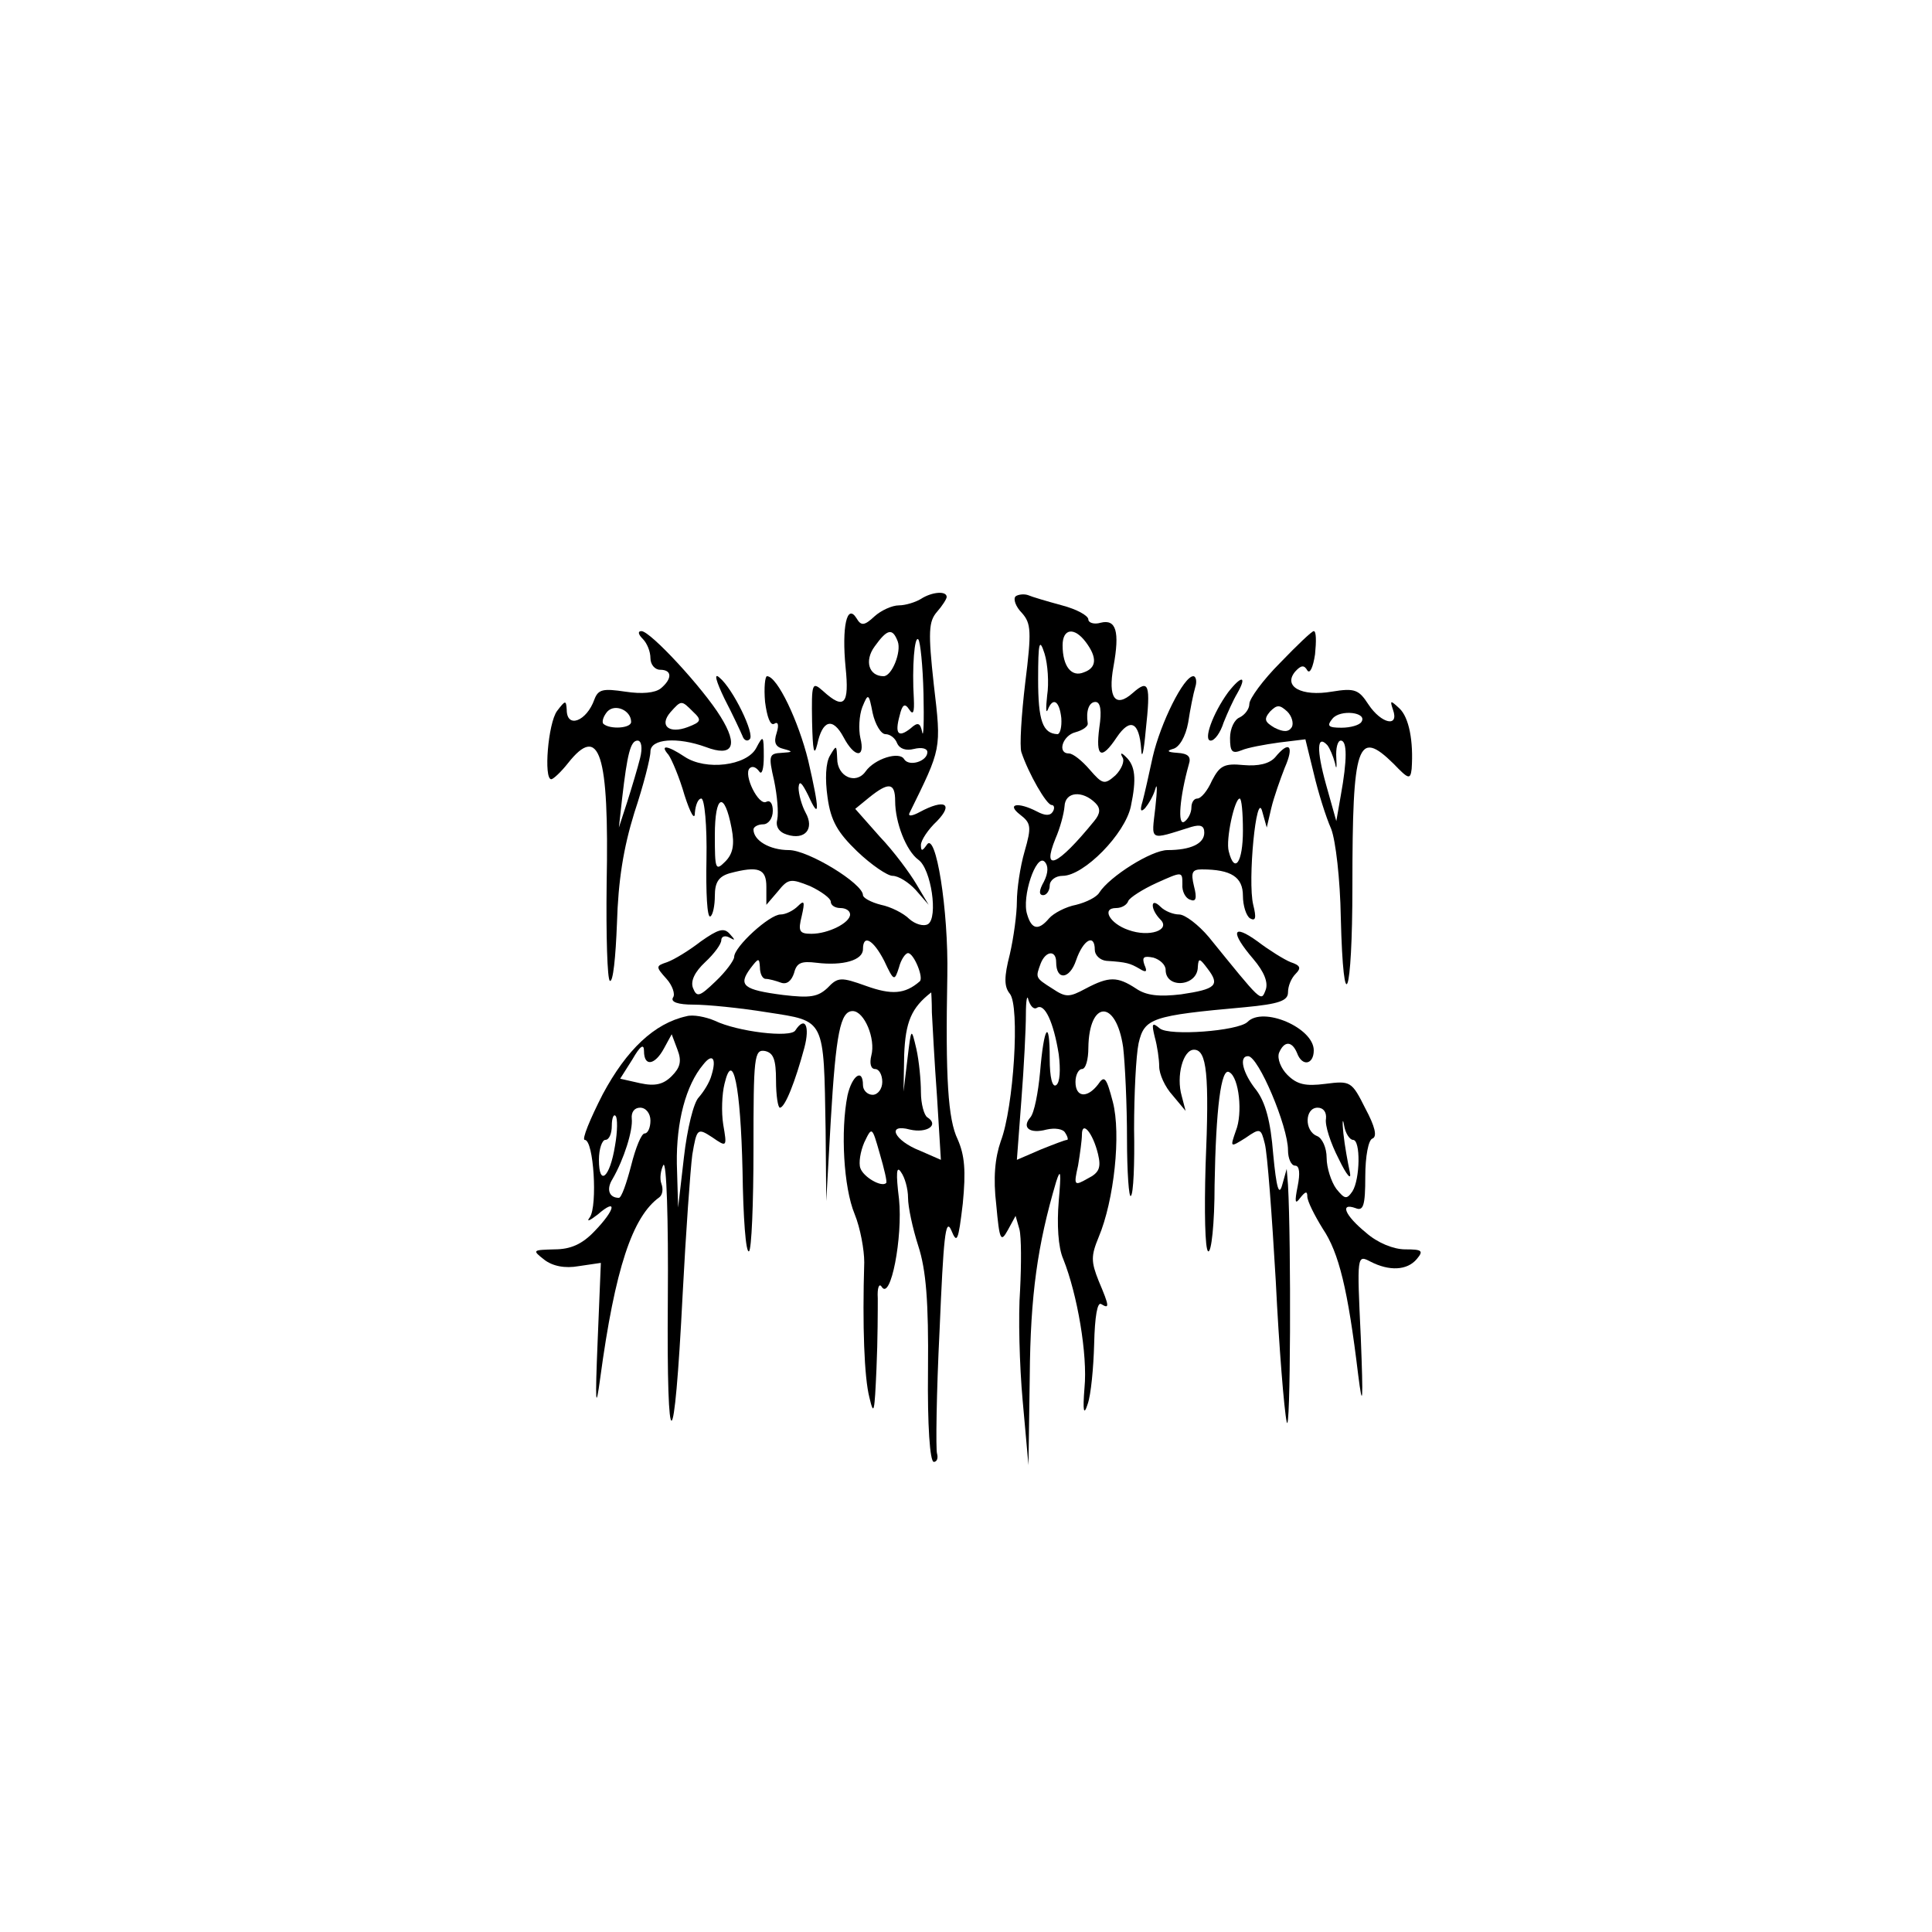
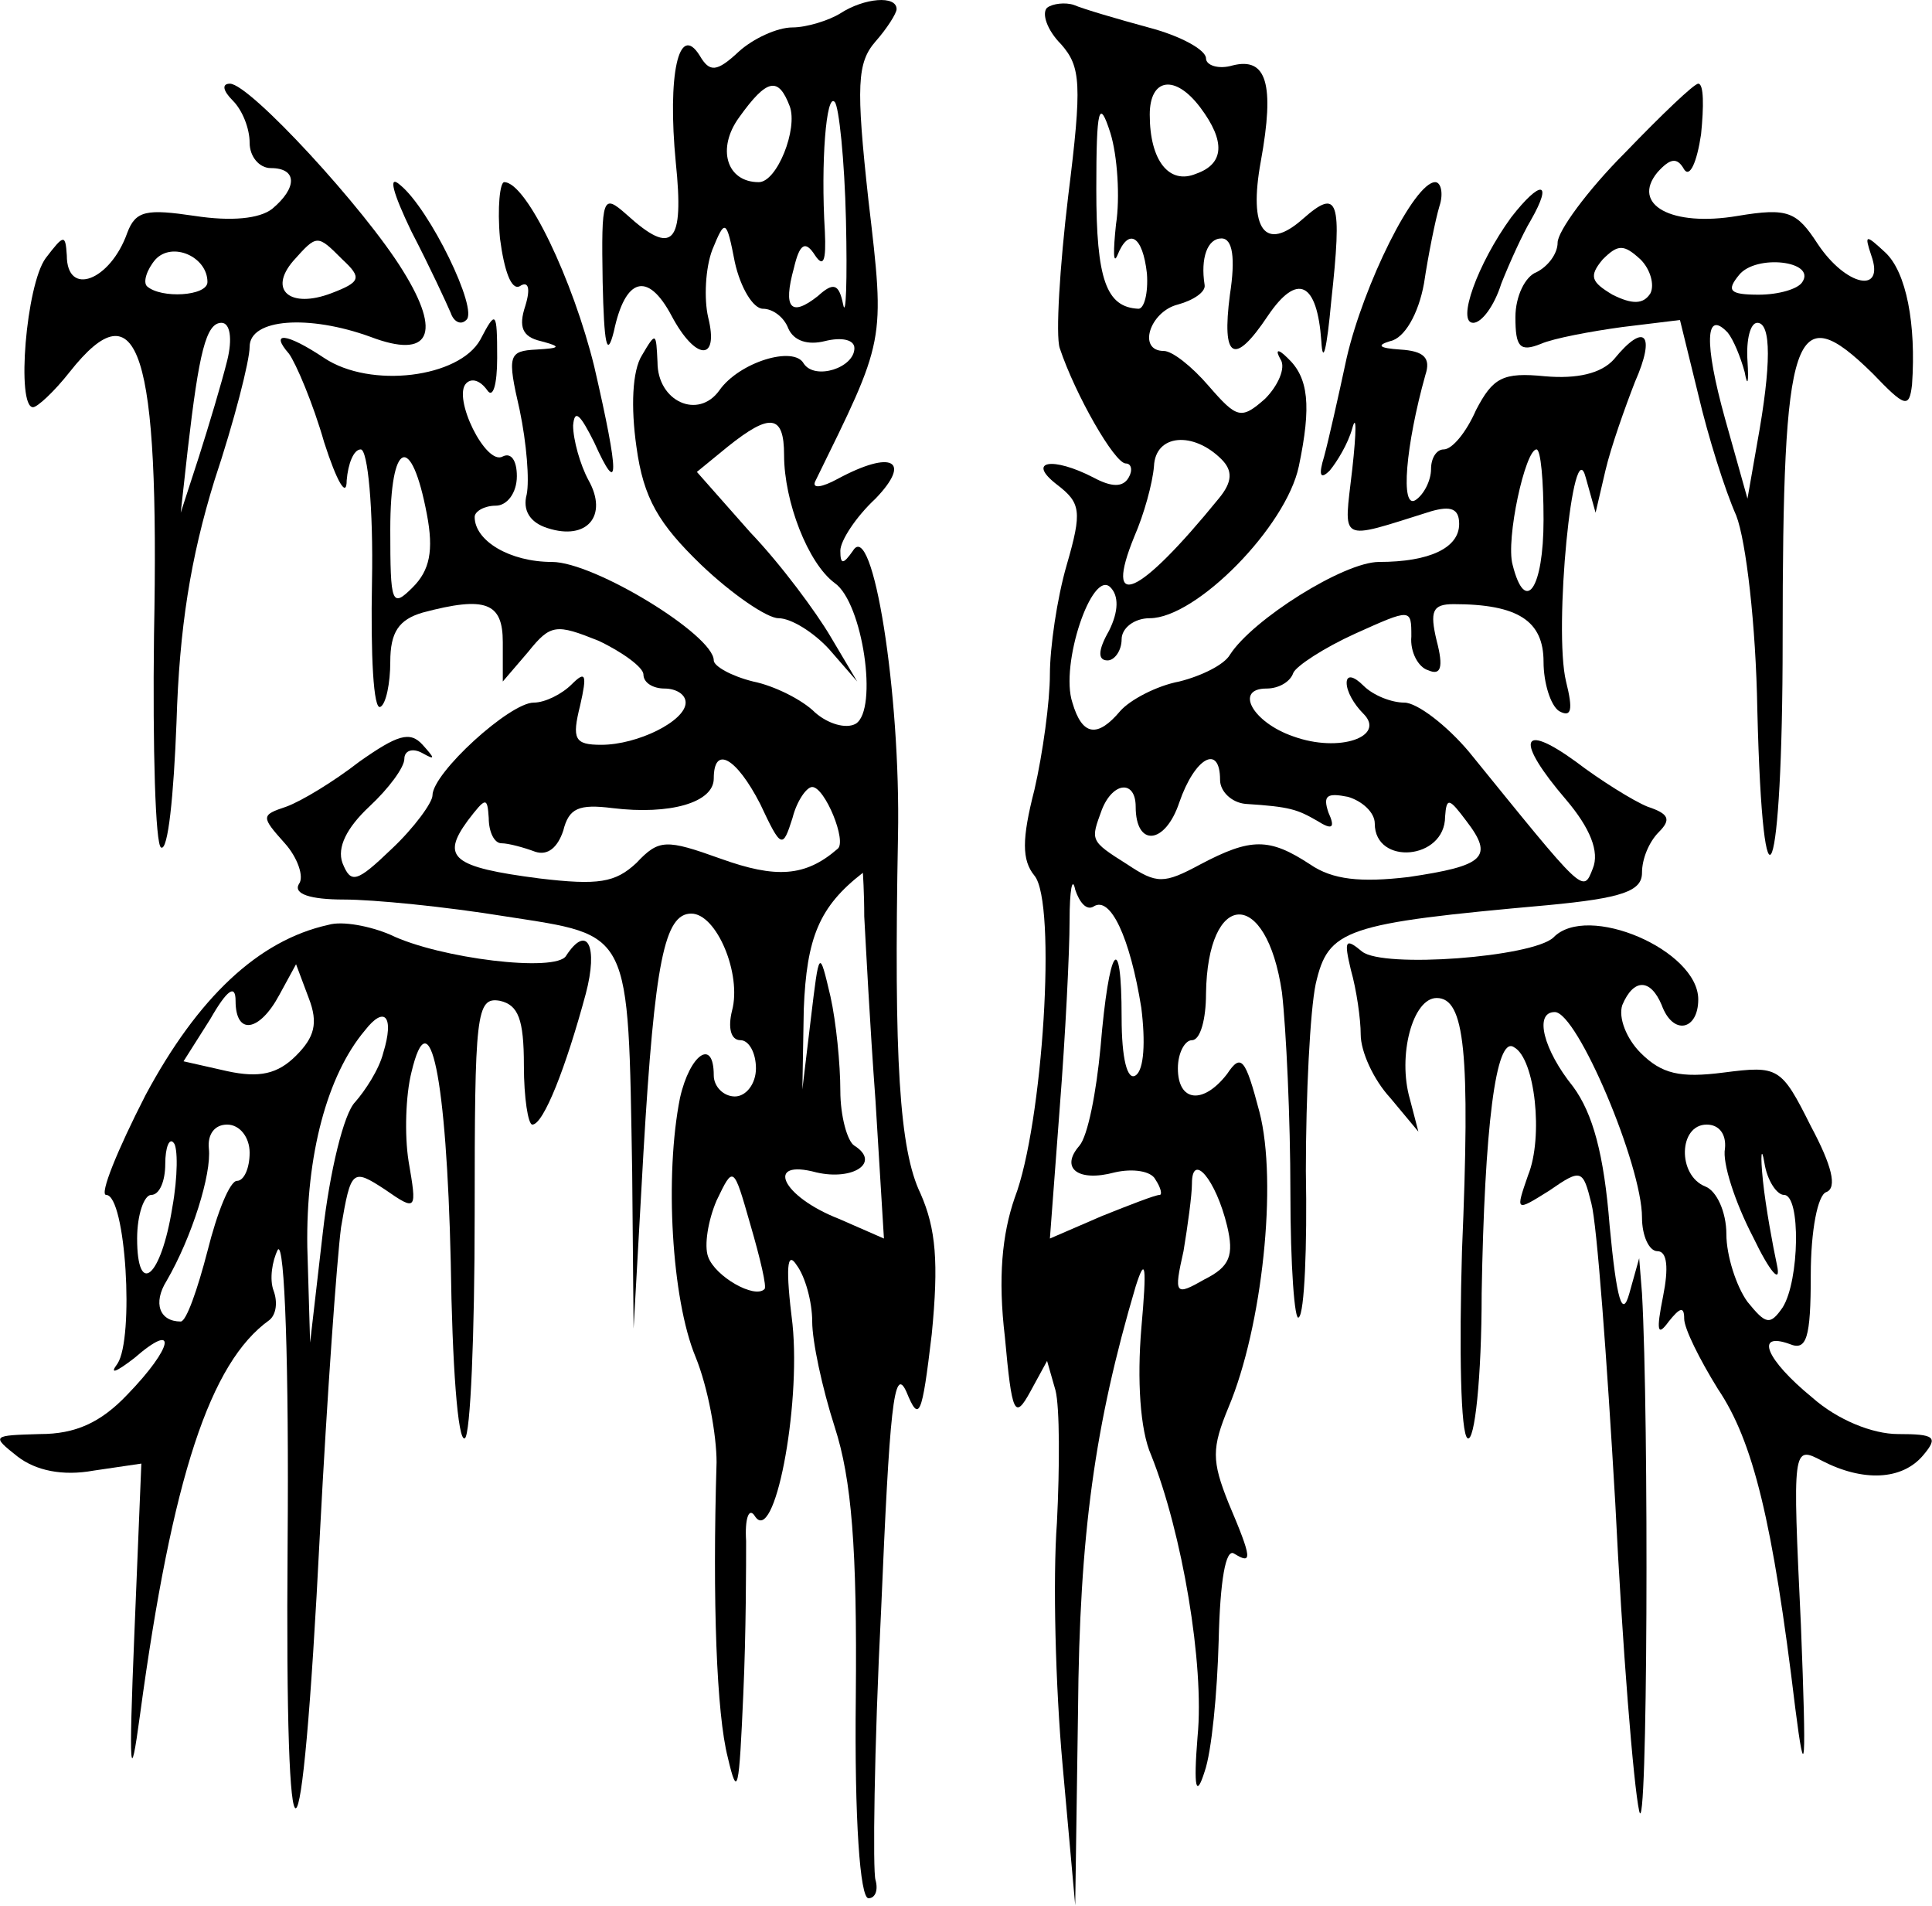
- <svg xmlns="http://www.w3.org/2000/svg" version="1.0" width="300pt" height="300pt" viewBox="0 0 300 300" preserveAspectRatio="xMidYMid meet">
+ <svg xmlns="http://www.w3.org/2000/svg" version="1.0" preserveAspectRatio="xMidYMid meet" viewBox="83.25 92.05 137.37 135.45">
  <g transform="translate(0,300) scale(0.1,-0.1)" fill="#000000" stroke="none">
    <path d="M1430 2070 c-8 -5 -24 -10 -34 -10 -11 0 -28 -8 -38 -17 -16 -15 -21 -15 -28 -3 -15 24 -23 -14 -17 -76 6 -58 -2 -67 -35 -37 -17 15 -18 13 -17 -48 1 -44 3 -55 8 -35 8 38 24 43 41 11 17 -32 34 -33 26 -1 -3 13 -2 35 3 48 9 22 10 22 16 -9 4 -18 13 -33 20 -33 7 0 15 -6 18 -14 4 -9 14 -12 26 -9 12 3 21 1 21 -5 0 -14 -28 -23 -36 -11 -7 13 -46 1 -60 -19 -15 -21 -44 -8 -44 20 -1 21 -1 22 -11 5 -7 -11 -8 -37 -4 -65 5 -37 16 -55 46 -84 22 -21 47 -38 55 -38 9 0 25 -10 36 -22 l20 -23 -19 32 c-10 17 -35 51 -57 74 l-38 43 22 18 c30 24 40 23 40 -6 0 -33 17 -77 36 -91 20 -14 31 -90 15 -100 -7 -4 -20 0 -29 8 -9 9 -29 19 -44 22 -16 4 -28 11 -28 15 0 18 -85 70 -115 70 -30 0 -55 15 -55 32 0 4 7 8 15 8 8 0 15 9 15 21 0 11 -4 17 -10 14 -12 -7 -36 42 -26 52 4 4 10 2 15 -5 4 -6 7 4 7 23 0 34 -1 34 -12 13 -15 -27 -78 -35 -111 -13 -27 18 -39 19 -25 3 5 -7 17 -35 25 -63 9 -28 16 -40 16 -27 1 12 5 22 10 22 5 0 9 -42 8 -94 -1 -52 1 -92 6 -89 4 2 7 17 7 32 0 21 6 30 23 35 45 12 57 7 57 -21 l0 -28 18 21 c16 20 20 20 50 8 17 -8 32 -19 32 -24 0 -6 7 -10 15 -10 8 0 15 -4 15 -10 0 -13 -34 -30 -60 -30 -19 0 -21 4 -15 28 5 22 4 25 -6 15 -7 -7 -19 -13 -27 -13 -17 0 -72 -50 -72 -66 0 -5 -13 -23 -29 -38 -25 -24 -29 -25 -35 -10 -4 11 3 25 19 40 14 13 25 28 25 34 0 6 6 8 13 4 9 -5 9 -4 0 6 -9 10 -18 7 -45 -12 -18 -14 -41 -28 -52 -32 -18 -6 -18 -7 -1 -26 9 -10 14 -24 10 -29 -4 -7 8 -11 32 -11 21 0 72 -5 115 -12 90 -14 87 -8 90 -182 l1 -111 7 125 c8 136 15 170 34 170 18 0 36 -43 29 -69 -3 -12 -1 -21 6 -21 6 0 11 -9 11 -20 0 -11 -7 -20 -15 -20 -8 0 -15 7 -15 15 0 27 -17 15 -24 -16 -11 -55 -6 -143 11 -184 9 -22 15 -56 15 -75 -3 -99 0 -179 8 -210 7 -30 8 -23 11 45 2 44 2 93 2 109 -1 16 2 24 6 18 14 -23 33 77 27 136 -5 40 -4 53 3 42 6 -8 11 -26 11 -40 0 -14 7 -47 16 -75 12 -37 16 -86 15 -192 -1 -87 3 -143 9 -143 5 0 7 6 5 13 -2 6 -1 93 4 192 6 142 9 175 18 155 9 -22 11 -18 18 41 5 51 3 75 -8 100 -15 31 -19 95 -16 254 2 102 -18 226 -32 203 -7 -10 -9 -10 -9 0 0 7 11 24 25 37 26 27 12 35 -27 14 -11 -6 -18 -7 -16 -2 50 102 50 98 38 200 -9 82 -8 98 5 113 8 9 15 20 15 23 0 10 -23 8 -40 -3z m-36 -66 c6 -16 -9 -54 -22 -54 -23 0 -30 24 -14 46 20 28 28 29 36 8z m40 -81 c1 -43 0 -70 -2 -60 -3 15 -7 16 -18 6 -19 -15 -25 -9 -17 20 4 17 8 20 15 9 6 -9 8 -4 7 17 -3 49 1 99 7 92 3 -3 7 -41 8 -84z m-298 -209 c5 -26 2 -40 -10 -52 -15 -15 -16 -12 -16 41 0 64 15 69 26 11z m237 -206 c15 -32 16 -32 23 -10 3 12 10 22 14 22 9 0 25 -39 18 -44 -23 -20 -44 -21 -83 -7 -39 14 -44 14 -60 -3 -15 -14 -27 -16 -69 -11 -62 8 -70 15 -51 41 13 17 14 17 15 2 0 -10 4 -18 9 -18 5 0 16 -3 24 -6 9 -3 16 3 20 15 4 16 11 19 35 16 41 -5 72 4 72 21 0 24 16 15 33 -18z m74 -80 c1 -18 4 -77 8 -131 l6 -98 -32 14 c-41 16 -53 43 -16 33 26 -6 46 7 27 19 -5 3 -10 21 -10 39 0 19 -3 49 -7 67 -8 34 -8 34 -14 -16 l-6 -50 1 57 c2 51 11 73 42 97 0 1 1 -14 1 -31z m-71 -265 c-7 -7 -35 9 -40 23 -3 8 0 26 6 40 12 25 12 25 24 -17 7 -24 12 -45 10 -46z" />
    <path d="M1577 2074 c-4 -4 0 -16 10 -26 14 -16 15 -28 5 -108 -6 -50 -9 -99 -6 -108 11 -33 39 -82 47 -82 4 0 5 -5 2 -10 -4 -7 -12 -7 -25 0 -29 15 -48 12 -26 -5 17 -13 18 -19 7 -57 -7 -24 -12 -59 -12 -78 0 -19 -5 -56 -11 -82 -9 -35 -9 -50 0 -61 16 -19 6 -177 -14 -229 -9 -26 -12 -57 -7 -99 5 -55 7 -59 18 -39 l12 22 6 -21 c3 -12 3 -54 1 -94 -3 -40 -1 -117 4 -172 l9 -100 2 138 c1 126 12 204 41 302 7 22 8 15 4 -30 -3 -36 -1 -72 7 -90 22 -55 38 -149 33 -200 -3 -37 -1 -44 5 -25 5 14 9 56 10 93 1 43 5 66 11 62 13 -8 13 -4 -4 36 -12 30 -12 39 0 68 24 57 35 160 22 210 -10 38 -13 42 -23 27 -17 -22 -35 -20 -35 4 0 11 5 20 10 20 6 0 10 15 10 33 1 74 43 76 54 1 3 -26 6 -90 6 -142 0 -52 3 -93 6 -89 4 3 6 50 5 104 0 54 3 114 7 133 9 39 20 43 165 56 53 5 67 10 67 23 0 10 5 22 12 29 9 9 7 13 -8 18 -10 4 -34 19 -51 32 -40 29 -43 15 -7 -27 17 -20 24 -37 19 -49 -7 -18 -6 -18 -88 83 -16 19 -37 35 -46 35 -9 0 -22 5 -29 12 -7 7 -12 8 -12 2 0 -6 5 -15 12 -22 16 -16 -17 -28 -50 -16 -29 10 -42 34 -19 34 9 0 17 5 19 11 2 5 22 18 44 28 40 18 40 18 40 -2 -1 -11 5 -22 12 -24 9 -4 11 2 6 21 -5 21 -3 26 12 26 46 0 64 -12 64 -41 0 -15 5 -31 11 -35 9 -5 10 1 5 21 -9 37 5 180 14 145 l7 -25 7 30 c4 17 14 45 21 63 15 34 7 43 -15 16 -9 -10 -26 -14 -49 -12 -30 3 -37 -1 -49 -24 -7 -16 -17 -28 -23 -28 -5 0 -9 -6 -9 -14 0 -8 -5 -18 -11 -22 -11 -7 -7 39 7 89 4 12 -1 17 -18 18 -15 1 -17 3 -7 6 10 2 20 19 24 41 3 20 8 45 11 55 3 9 1 17 -3 17 -15 0 -51 -73 -63 -125 -6 -28 -13 -59 -16 -70 -4 -13 -3 -17 4 -10 5 6 13 19 16 30 3 11 3 -2 0 -29 -6 -53 -11 -51 56 -30 14 4 20 2 20 -9 0 -17 -21 -27 -57 -27 -25 0 -90 -41 -106 -66 -4 -7 -20 -15 -36 -19 -16 -3 -35 -13 -42 -21 -16 -19 -27 -18 -34 6 -9 27 14 95 27 82 6 -6 6 -17 -1 -31 -8 -14 -8 -21 -1 -21 5 0 10 7 10 15 0 8 9 15 20 15 33 0 97 65 106 108 9 43 7 63 -8 77 -7 7 -9 6 -5 -1 4 -6 -2 -19 -11 -28 -17 -15 -20 -14 -40 9 -12 14 -26 25 -32 25 -19 0 -10 28 10 33 11 3 20 9 19 14 -3 19 2 33 12 33 8 0 10 -14 6 -40 -6 -46 3 -51 27 -15 21 31 35 24 38 -18 1 -18 4 -5 7 28 8 73 5 81 -20 59 -27 -24 -39 -8 -30 41 10 55 4 74 -20 68 -10 -3 -19 0 -19 5 0 6 -18 16 -41 22 -22 6 -46 13 -53 16 -6 2 -15 1 -19 -2z m109 -71 c18 -24 17 -40 -3 -47 -19 -8 -33 9 -33 42 0 26 18 29 36 5z m-60 -83 c-2 -19 -2 -29 1 -22 8 20 18 14 21 -13 1 -14 -2 -25 -6 -25 -23 1 -30 21 -30 85 0 58 2 65 10 40 5 -16 7 -46 4 -65z m75 -167 c8 -8 8 -16 -2 -28 -57 -70 -82 -81 -60 -27 7 16 13 38 14 50 1 23 28 25 48 5z m229 -43 c0 -49 -13 -68 -22 -32 -5 18 9 82 17 82 3 0 5 -22 5 -50z m-230 -185 c0 -8 8 -16 18 -17 32 -2 37 -4 51 -12 11 -7 13 -5 8 6 -4 12 -1 14 14 11 10 -3 19 -11 19 -19 0 -30 50 -26 50 5 1 14 3 13 15 -3 20 -26 13 -32 -41 -40 -34 -4 -54 -2 -70 9 -29 19 -42 19 -78 0 -26 -14 -31 -14 -52 0 -27 17 -26 17 -18 39 8 20 24 21 24 2 0 -29 21 -27 31 3 11 32 29 42 29 16z m-90 -90 c12 8 26 -22 34 -72 3 -24 2 -44 -4 -48 -6 -4 -10 12 -10 41 0 64 -9 51 -15 -21 -3 -32 -9 -63 -15 -70 -14 -16 -1 -26 25 -19 13 3 26 1 29 -5 4 -6 5 -11 3 -11 -3 0 -21 -7 -41 -15 l-37 -16 7 93 c4 51 7 111 7 133 0 22 2 32 4 22 3 -9 8 -15 13 -12z m95 -227 c5 -21 2 -29 -16 -38 -21 -12 -22 -11 -15 20 3 18 6 40 6 48 0 23 17 3 25 -30z" />
    <path d="M998 2008 c7 -7 12 -20 12 -30 0 -10 7 -18 15 -18 19 0 19 -14 1 -29 -9 -7 -29 -9 -55 -5 -34 5 -42 4 -48 -12 -12 -34 -43 -46 -43 -16 -1 15 -2 15 -15 -2 -14 -19 -21 -106 -9 -106 3 0 15 11 26 25 49 62 64 16 60 -187 -1 -81 1 -149 5 -151 5 -3 9 37 11 89 2 67 10 117 27 172 14 42 25 85 25 95 0 20 42 23 86 7 42 -16 51 2 23 47 -27 44 -109 133 -123 133 -6 0 -5 -5 2 -12z m-18 -129 c0 -10 -33 -12 -43 -3 -3 3 0 12 6 19 12 13 37 2 37 -16z m96 16 c14 -13 13 -16 -8 -24 -29 -11 -45 2 -27 23 17 19 17 19 35 1z m-82 -72 c-4 -16 -13 -46 -20 -68 l-13 -40 5 45 c8 69 13 90 24 90 6 0 8 -11 4 -27z" />
    <path d="M1988 1971 c-27 -27 -48 -56 -48 -64 0 -8 -7 -17 -15 -21 -8 -3 -15 -17 -15 -32 0 -21 3 -25 18 -19 9 4 36 9 58 12 l41 5 13 -53 c7 -30 19 -68 27 -86 7 -18 14 -78 15 -138 4 -162 18 -124 18 49 0 222 8 245 64 190 23 -24 26 -25 28 -8 3 43 -4 80 -19 94 -14 13 -15 13 -10 -2 10 -28 -18 -22 -38 8 -15 23 -21 26 -57 20 -47 -8 -76 8 -57 31 9 10 14 11 19 2 4 -6 9 5 12 25 2 20 2 36 -2 36 -3 0 -26 -22 -52 -49z m18 -100 c-5 -8 -13 -8 -27 -1 -15 9 -17 13 -7 25 11 11 15 11 27 0 7 -7 10 -18 7 -24z m108 8 c-3 -5 -17 -9 -31 -9 -21 0 -23 3 -14 14 12 15 55 10 45 -5z m-41 -64 c2 -11 3 -8 2 8 -1 15 2 27 7 27 10 0 10 -30 0 -85 l-7 -40 -16 57 c-15 54 -14 78 2 61 4 -5 9 -17 12 -28z" />
    <path d="M1125 1915 c13 -25 25 -51 28 -58 2 -6 7 -9 11 -5 9 7 -26 79 -47 96 -9 8 -5 -6 8 -33z" />
    <path d="M1188 1910 c3 -23 8 -37 14 -34 6 4 8 -1 4 -14 -5 -15 -2 -22 11 -25 15 -4 14 -5 -3 -6 -20 -1 -21 -4 -12 -43 5 -24 7 -50 5 -60 -3 -11 2 -20 15 -24 28 -9 43 9 29 34 -6 11 -11 29 -11 39 1 12 5 8 15 -12 18 -40 18 -24 0 54 -15 61 -48 131 -64 131 -3 0 -5 -18 -3 -40z" />
    <path d="M1907 1925 c-24 -33 -39 -75 -27 -75 6 0 15 12 20 28 6 15 15 35 21 45 16 28 7 29 -14 2z" />
    <path d="M1066 1422 c-50 -11 -93 -52 -130 -121 -20 -39 -33 -71 -28 -71 14 0 20 -102 8 -120 -6 -8 -1 -6 12 4 31 27 28 8 -5 -26 -19 -20 -37 -28 -62 -28 -34 -1 -35 -1 -16 -16 13 -10 32 -14 54 -10 l34 5 -5 -122 c-4 -97 -3 -109 4 -57 23 170 50 251 92 281 5 4 6 13 3 21 -3 8 -1 21 3 29 5 7 8 -84 7 -209 -2 -254 10 -250 23 8 5 96 12 194 15 217 7 41 8 42 31 27 23 -16 23 -15 17 20 -3 19 -2 47 2 63 13 55 25 -3 28 -135 1 -72 5 -128 10 -125 4 2 7 74 7 159 0 143 1 155 18 152 13 -3 17 -13 17 -46 0 -23 3 -42 6 -42 8 0 24 41 38 93 9 34 1 50 -14 27 -7 -12 -90 -2 -125 15 -14 6 -34 10 -44 7z m-23 -93 c-13 -13 -26 -16 -49 -11 l-31 7 19 30 c12 21 18 25 18 13 0 -25 17 -22 31 4 l12 22 9 -24 c7 -18 4 -28 -9 -41z m62 2 c-3 -12 -13 -27 -20 -35 -8 -8 -18 -49 -23 -93 l-9 -78 -2 68 c-1 65 14 122 41 154 14 18 21 10 13 -16z m-95 -71 c0 -11 -4 -20 -9 -20 -5 0 -14 -22 -21 -50 -7 -27 -15 -50 -19 -50 -15 0 -20 13 -10 29 18 31 32 76 30 94 -1 10 4 17 13 17 9 0 16 -9 16 -20z m-55 -39 c-8 -50 -25 -64 -25 -22 0 17 5 31 10 31 6 0 10 10 10 22 0 12 3 19 6 15 3 -3 3 -24 -1 -46z" />
    <path d="M1937 1413 c-15 -14 -121 -22 -136 -10 -12 10 -13 8 -8 -13 4 -14 7 -35 7 -46 0 -12 9 -32 21 -45 l20 -24 -6 23 c-9 31 2 72 19 72 20 0 24 -38 18 -180 -2 -70 -1 -130 4 -133 5 -3 10 43 10 103 2 117 10 184 23 175 15 -8 21 -64 10 -91 -9 -26 -9 -26 15 -11 23 16 24 15 30 -9 4 -15 11 -110 17 -213 5 -102 13 -201 17 -219 6 -27 7 279 2 368 l-2 25 -7 -25 c-5 -18 -9 -5 -14 48 -4 51 -12 80 -26 99 -21 26 -28 53 -13 53 16 0 62 -109 62 -146 0 -13 5 -24 11 -24 7 0 8 -12 4 -32 -5 -25 -4 -29 4 -18 8 10 11 11 11 2 0 -7 11 -29 24 -50 25 -37 39 -94 55 -227 7 -55 8 -43 4 59 -6 127 -6 128 15 117 29 -15 57 -14 72 4 11 13 8 15 -18 15 -18 0 -43 10 -61 26 -33 27 -41 47 -16 38 12 -5 15 4 15 49 0 32 5 57 11 59 8 3 4 19 -11 47 -21 42 -23 43 -62 38 -31 -4 -44 -1 -59 14 -10 10 -16 25 -13 34 8 19 20 19 28 0 8 -22 26 -18 26 4 0 35 -79 69 -103 44z m122 -150 c-2 -10 7 -38 20 -63 12 -25 20 -34 17 -20 -3 14 -8 41 -10 60 -2 19 -1 25 1 13 2 -13 9 -23 14 -23 12 0 11 -61 -1 -80 -9 -13 -12 -12 -25 4 -8 11 -15 33 -15 48 0 16 -7 31 -15 34 -20 8 -19 44 1 44 9 0 14 -7 13 -17z" />
  </g>
</svg>
